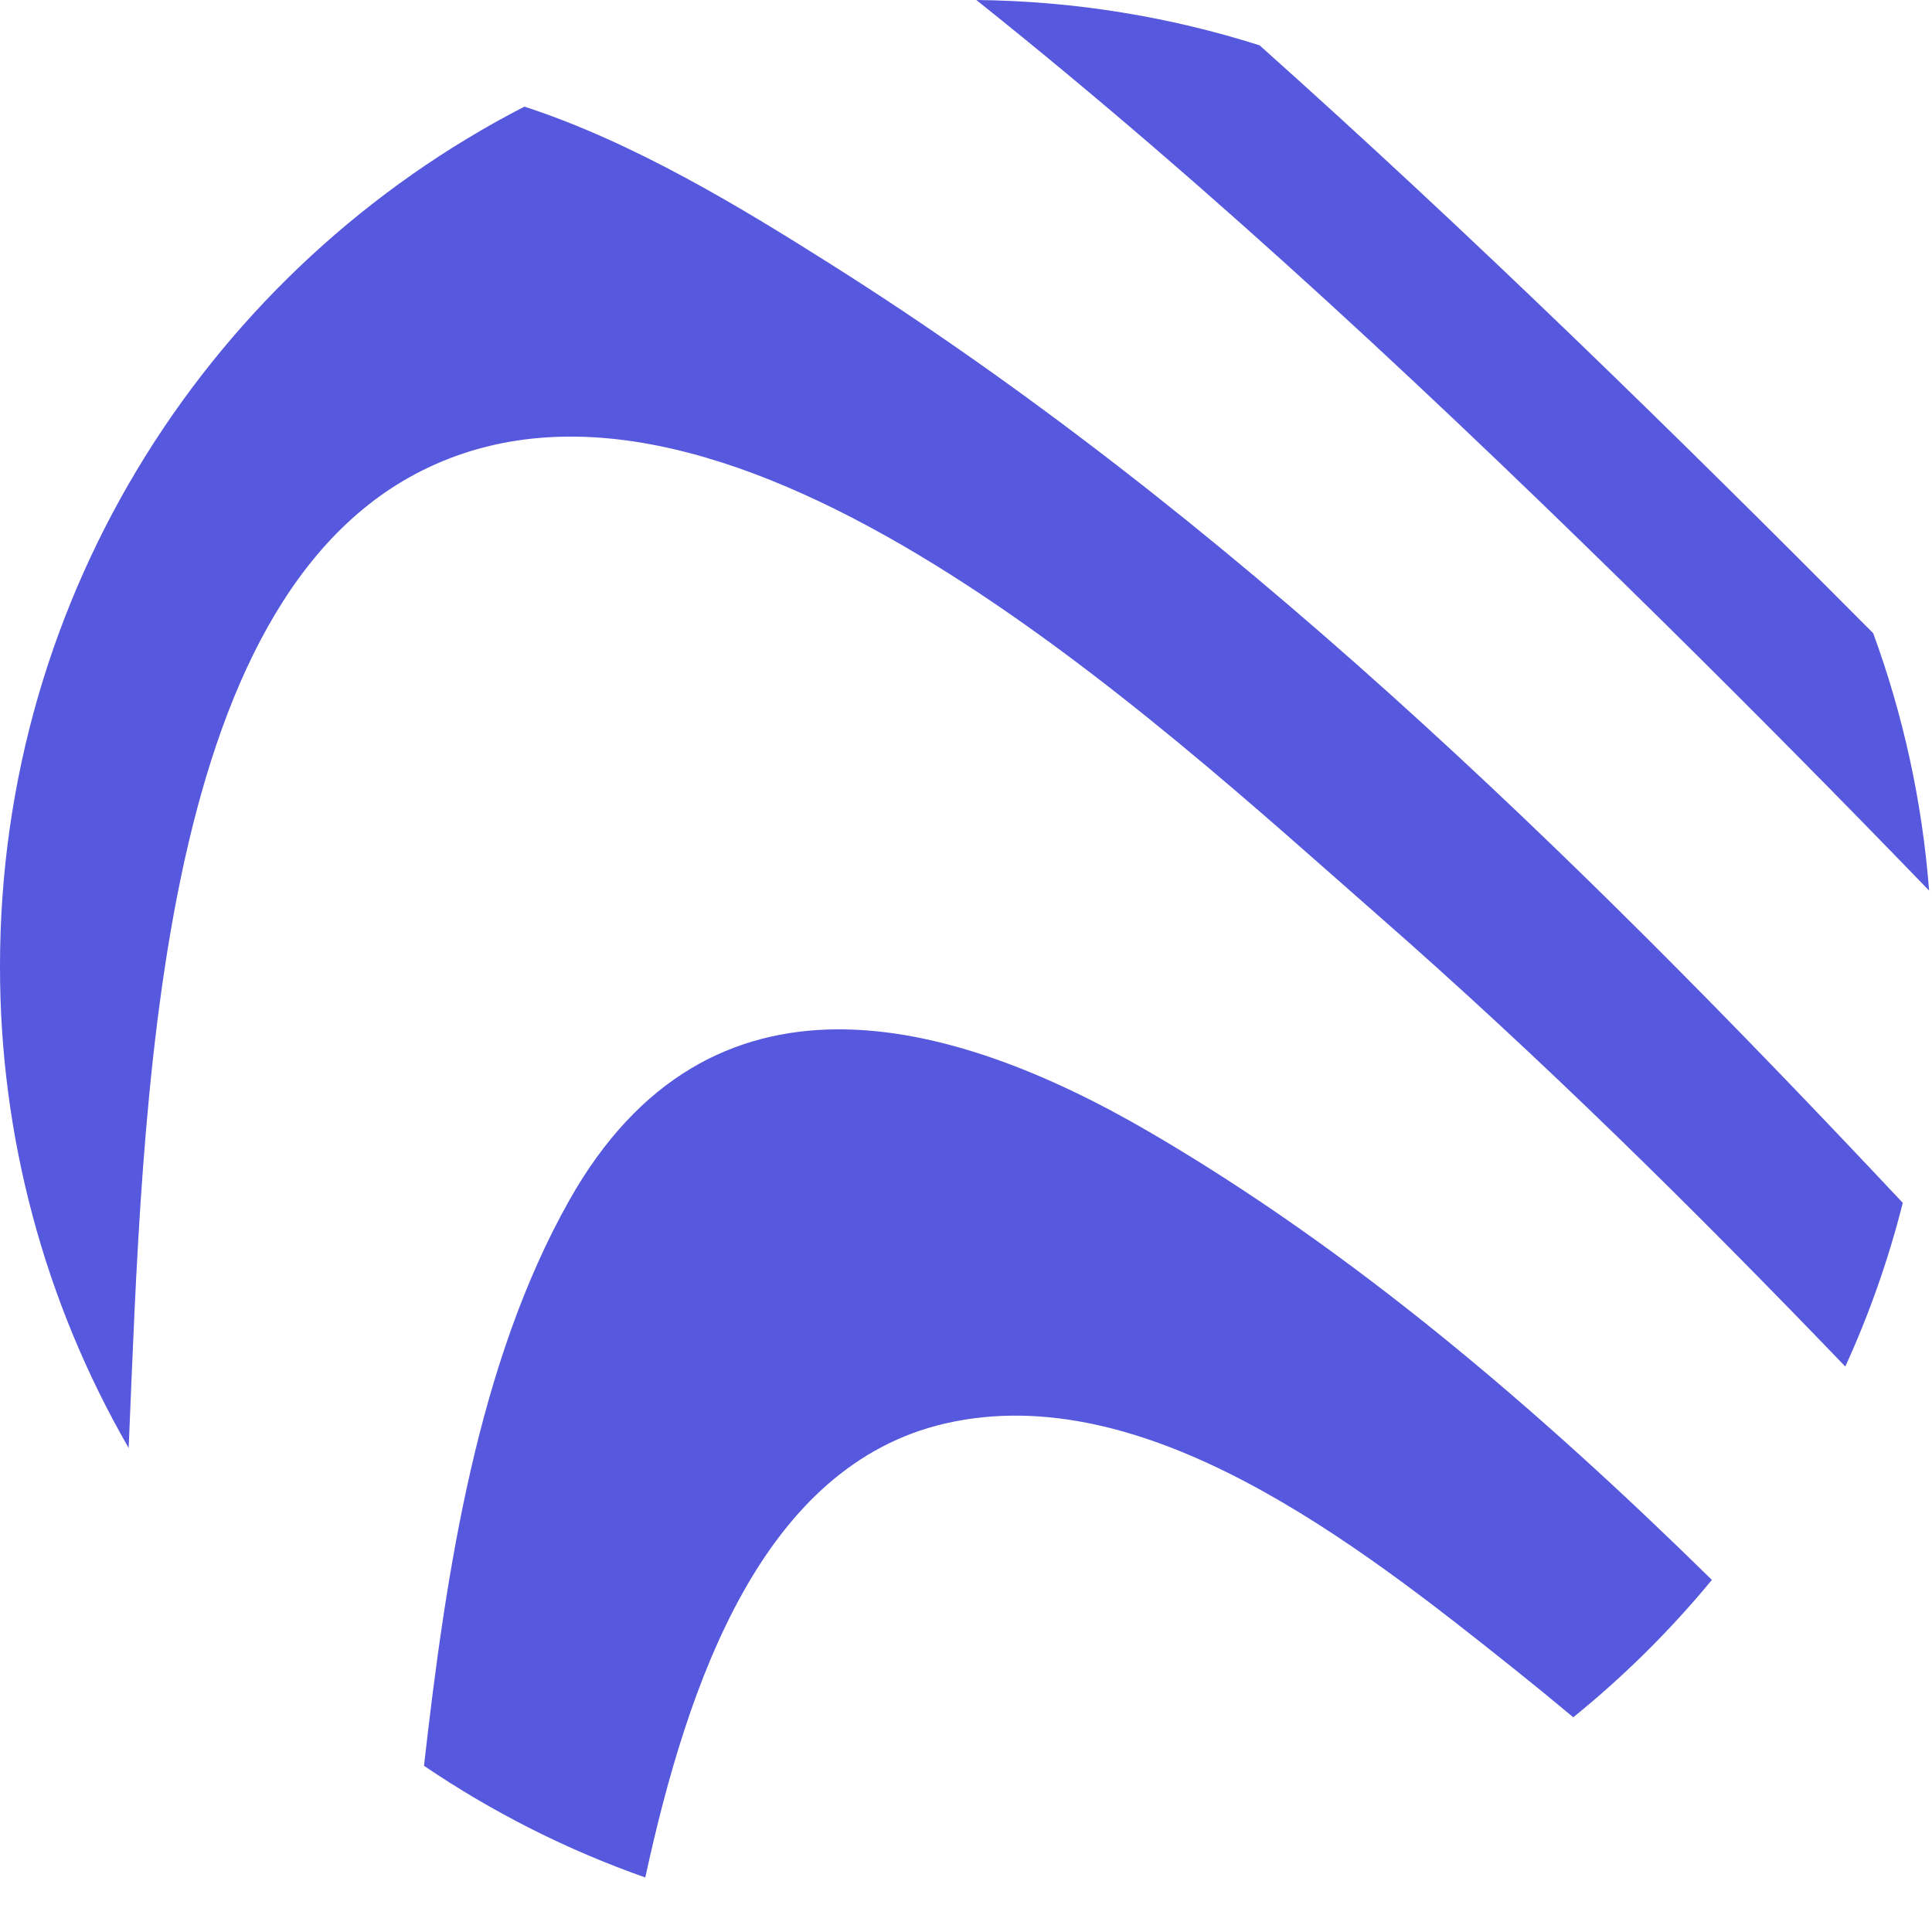
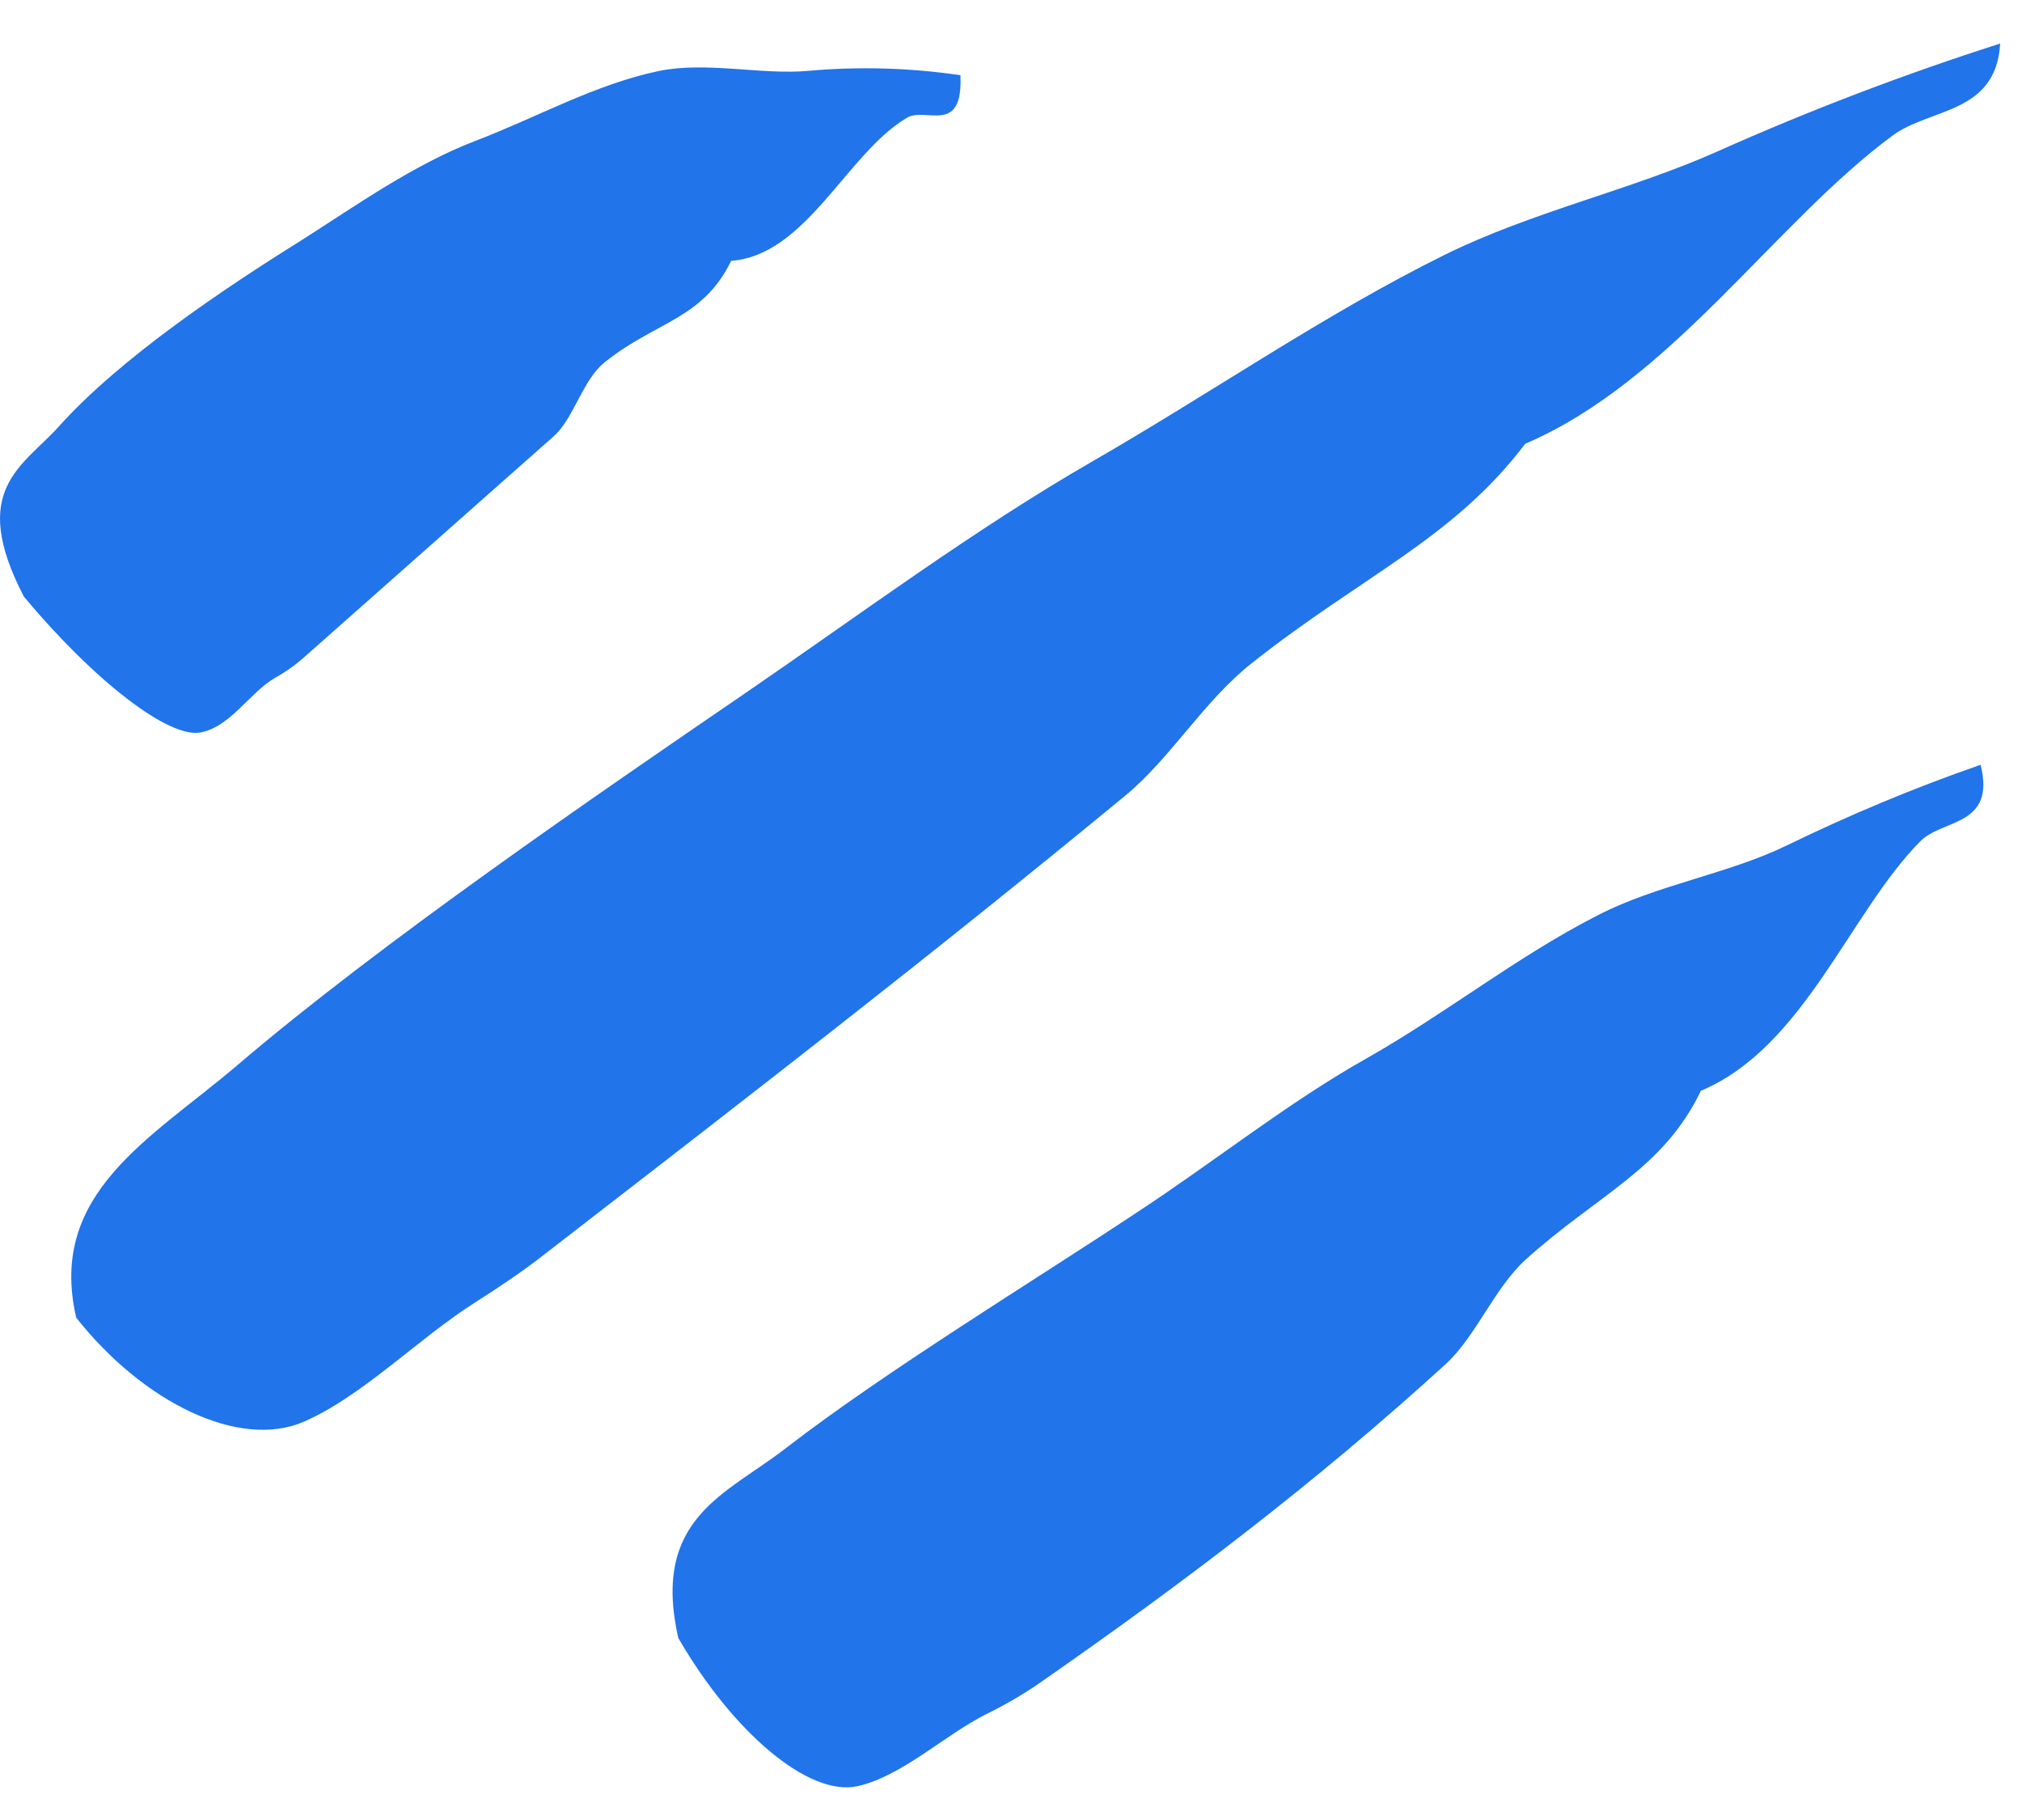
- <svg xmlns="http://www.w3.org/2000/svg" width="32" height="32">
-   <path d="M31.952 14.751a260.51 260.51 0 00-4.359-4.407C23.932 6.734 20.16 3.182 16.171 0c1.634.017 3.21.28 4.692.751 3.487 3.114 6.846 6.398 10.163 9.737.493 1.346.811 2.776.926 4.262zm-1.388 7.883c-2.496-2.597-5.051-5.12-7.737-7.471-3.706-3.246-10.693-9.81-15.736-7.418-4.552 2.158-4.717 10.543-4.96 16.238A15.926 15.926 0 010 16C0 9.799 3.528 4.421 8.686 1.766c1.82.593 3.593 1.675 5.038 2.587 6.569 4.14 12.29 9.71 17.792 15.57-.237.94-.557 1.846-.952 2.711zm-4.505 5.81a56.161 56.161 0 00-1.007-.823c-2.574-2.054-6.087-4.805-9.394-4.044-3.022.695-4.264 4.267-4.97 7.52a15.945 15.945 0 01-3.665-1.85c.366-3.242.89-6.675 2.405-9.364 2.315-4.107 6.287-3.072 9.613-1.132 3.36 1.96 6.417 4.572 9.313 7.417a16.097 16.097 0 01-2.295 2.275z" fill="#5658DD" fill-rule="nonzero" />
+ <svg xmlns="http://www.w3.org/2000/svg" width="30" height="27">
+   <g fill="#2174EA" fill-rule="evenodd">
+     <path d="M14.25 1.116c.039.899-.51.468-.79.629-.894.524-1.491 2.04-2.612 2.125-.423.87-1.121.898-1.874 1.503-.327.256-.463.839-.756 1.097L4.524 9.74a2.395 2.395 0 01-.44.314c-.378.219-.656.717-1.096.81-.475.106-1.601-.775-2.633-2.012C-.47 7.265.33 6.928.873 6.327c.916-1.022 2.48-2.064 3.585-2.753.843-.537 1.677-1.13 2.59-1.482.935-.357 1.779-.842 2.738-1.041.7-.141 1.522.063 2.206 0a9.596 9.596 0 012.258.065M29.676.646c-.06 1.046-1.038.955-1.593 1.363C26.32 3.31 24.8 5.656 22.63 6.583c-1.07 1.412-2.411 1.952-4.056 3.254-.711.56-1.21 1.417-1.877 1.965-2.887 2.381-5.668 4.524-8.64 6.823-.303.236-.646.468-1.008.697-.834.528-1.675 1.394-2.543 1.77-.95.413-2.376-.279-3.375-1.544-.43-1.849 1.112-2.657 2.38-3.737 2.13-1.82 5.33-4.012 7.558-5.536 1.707-1.17 3.395-2.426 5.138-3.43 1.789-1.03 3.439-2.179 5.224-3.063 1.303-.643 2.758-.96 4.038-1.53A40.762 40.762 0 0129.676.646M29.386 11.346c.229.918-.566.8-.896 1.136-1.048 1.058-1.721 3.056-3.254 3.7-.563 1.17-1.522 1.532-2.603 2.507-.464.426-.731 1.128-1.177 1.542-1.94 1.77-3.91 3.263-6.082 4.772a6.36 6.36 0 01-.748.43c-.618.313-1.24.914-1.901 1.065-.731.161-1.856-.807-2.662-2.199-.401-1.784.715-2.129 1.6-2.818 1.49-1.15 3.693-2.49 5.192-3.486 1.154-.755 2.247-1.633 3.417-2.292 1.2-.68 2.244-1.52 3.44-2.128.868-.448 1.927-.61 2.79-1.029.92-.447 1.873-.85 2.884-1.2" />
+   </g>
</svg>
